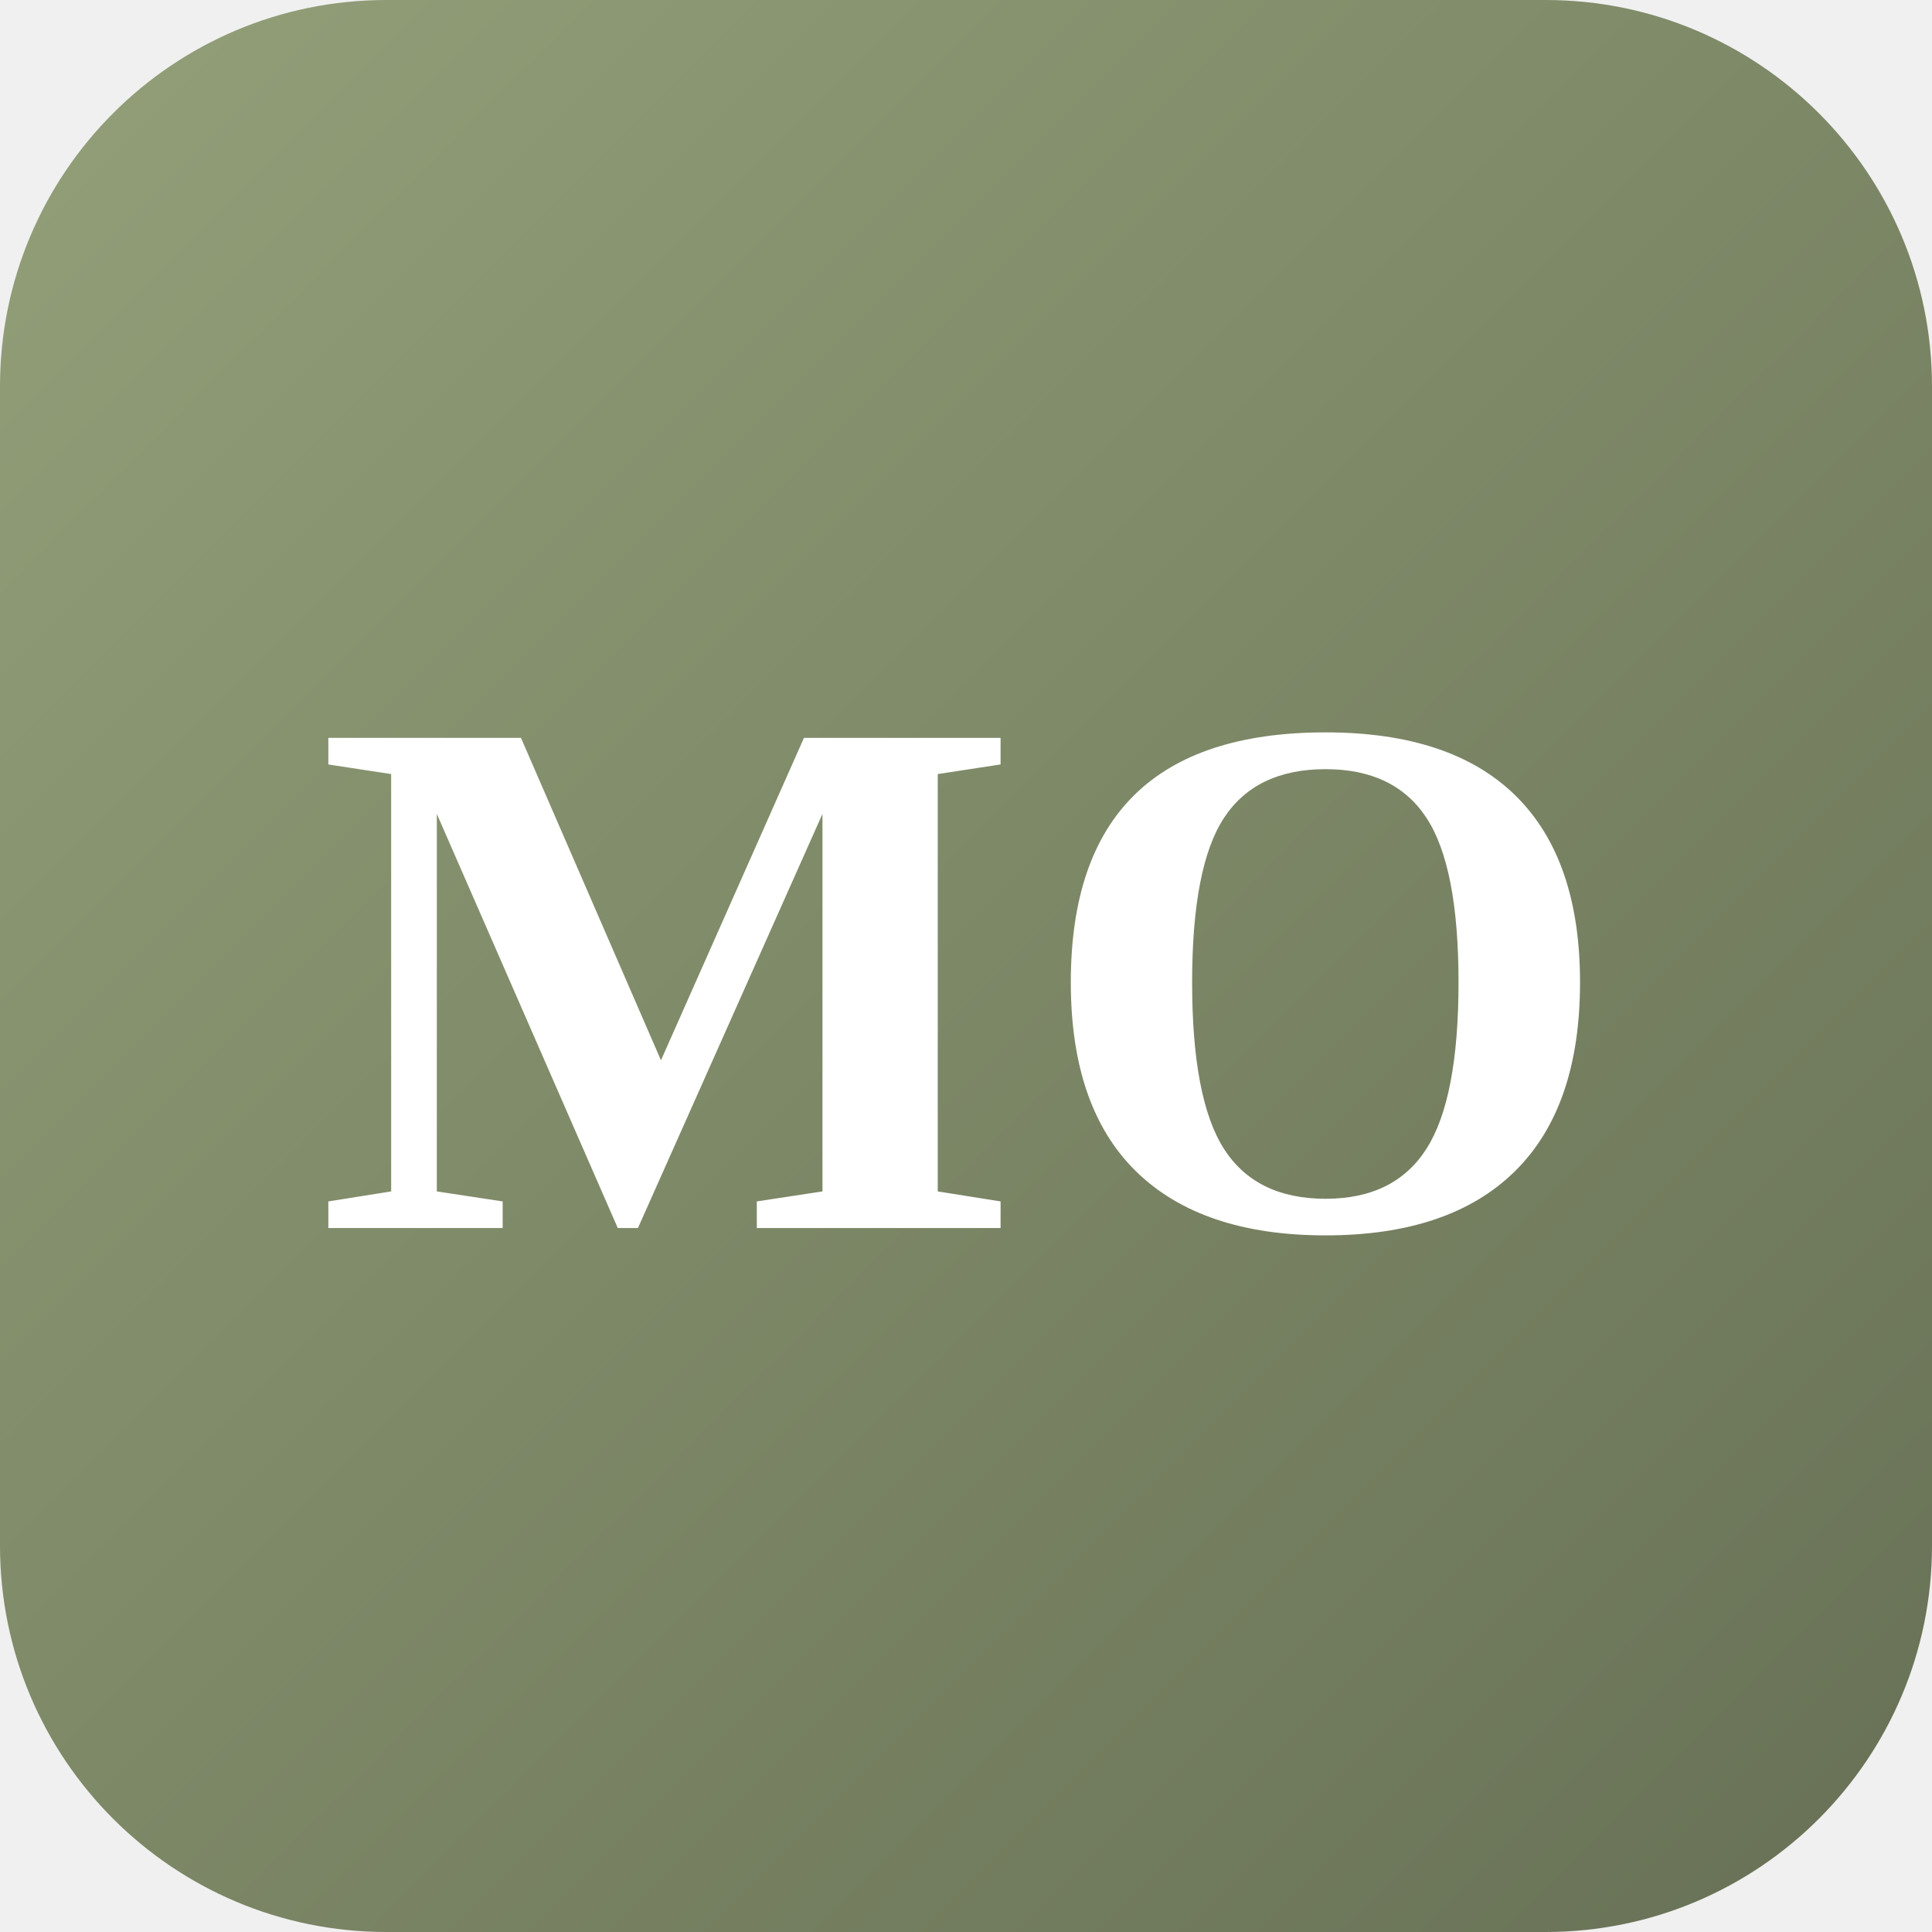
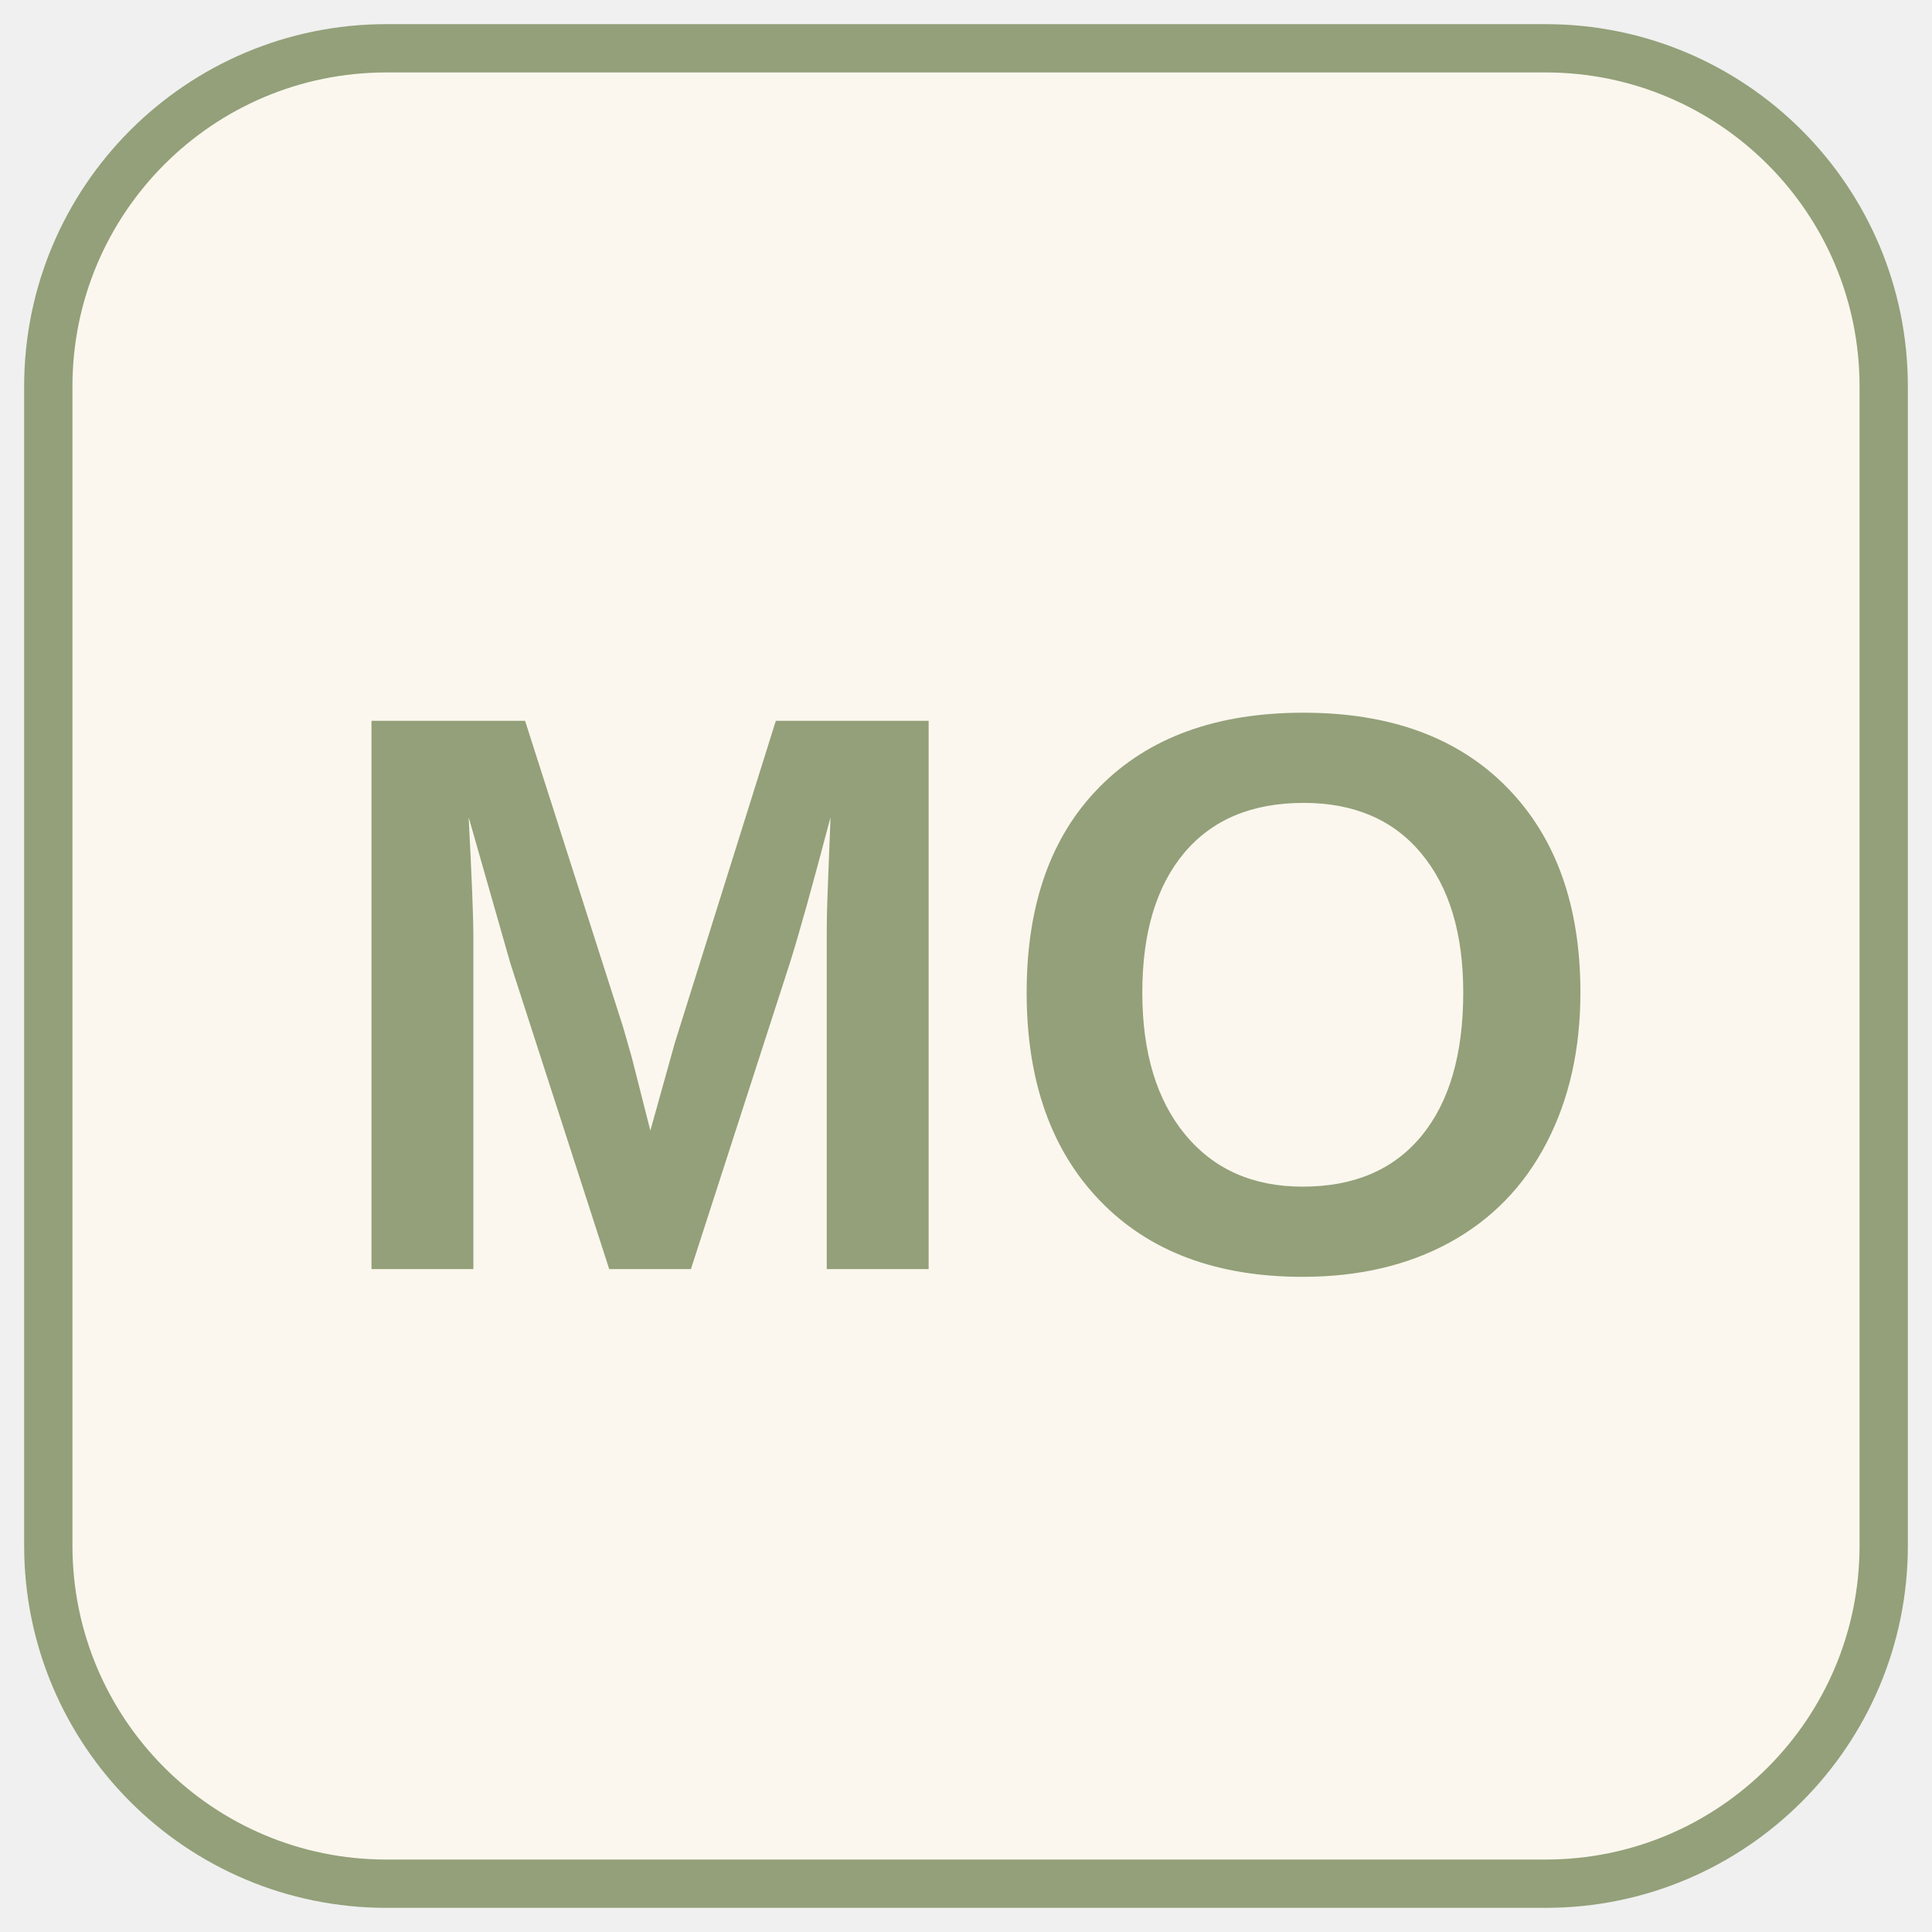
<svg xmlns="http://www.w3.org/2000/svg" width="160" height="160" viewBox="0 0 160 160" role="img" aria-label="MozSensations">
-   <defs>
-     <linearGradient id="g" x1="0" y1="0" x2="1" y2="1">
-       <stop offset="0" stop-color="#93A079" />
-       <stop offset="1" stop-color="#677055" />
-     </linearGradient>
-   </defs>
-   <rect width="160" height="160" rx="32" fill="url(#g)" />
-   <text x="80" y="80" dy=".35em" text-anchor="middle" font-family="Georgia, 'Times New Roman', serif" font-size="62" font-weight="700" fill="#ffffff" letter-spacing="1">MO</text>
+   <rect x="4" y="4" width="152" height="152" rx="28" fill="#FBF7EE" stroke="#93A079" stroke-width="4" />
+   <text x="80" y="82" dy=".35em" text-anchor="middle" font-family="'Helvetica Neue', Arial, sans-serif" font-size="66" font-weight="700" fill="#93A079" letter-spacing="1">MO</text>
</svg>
